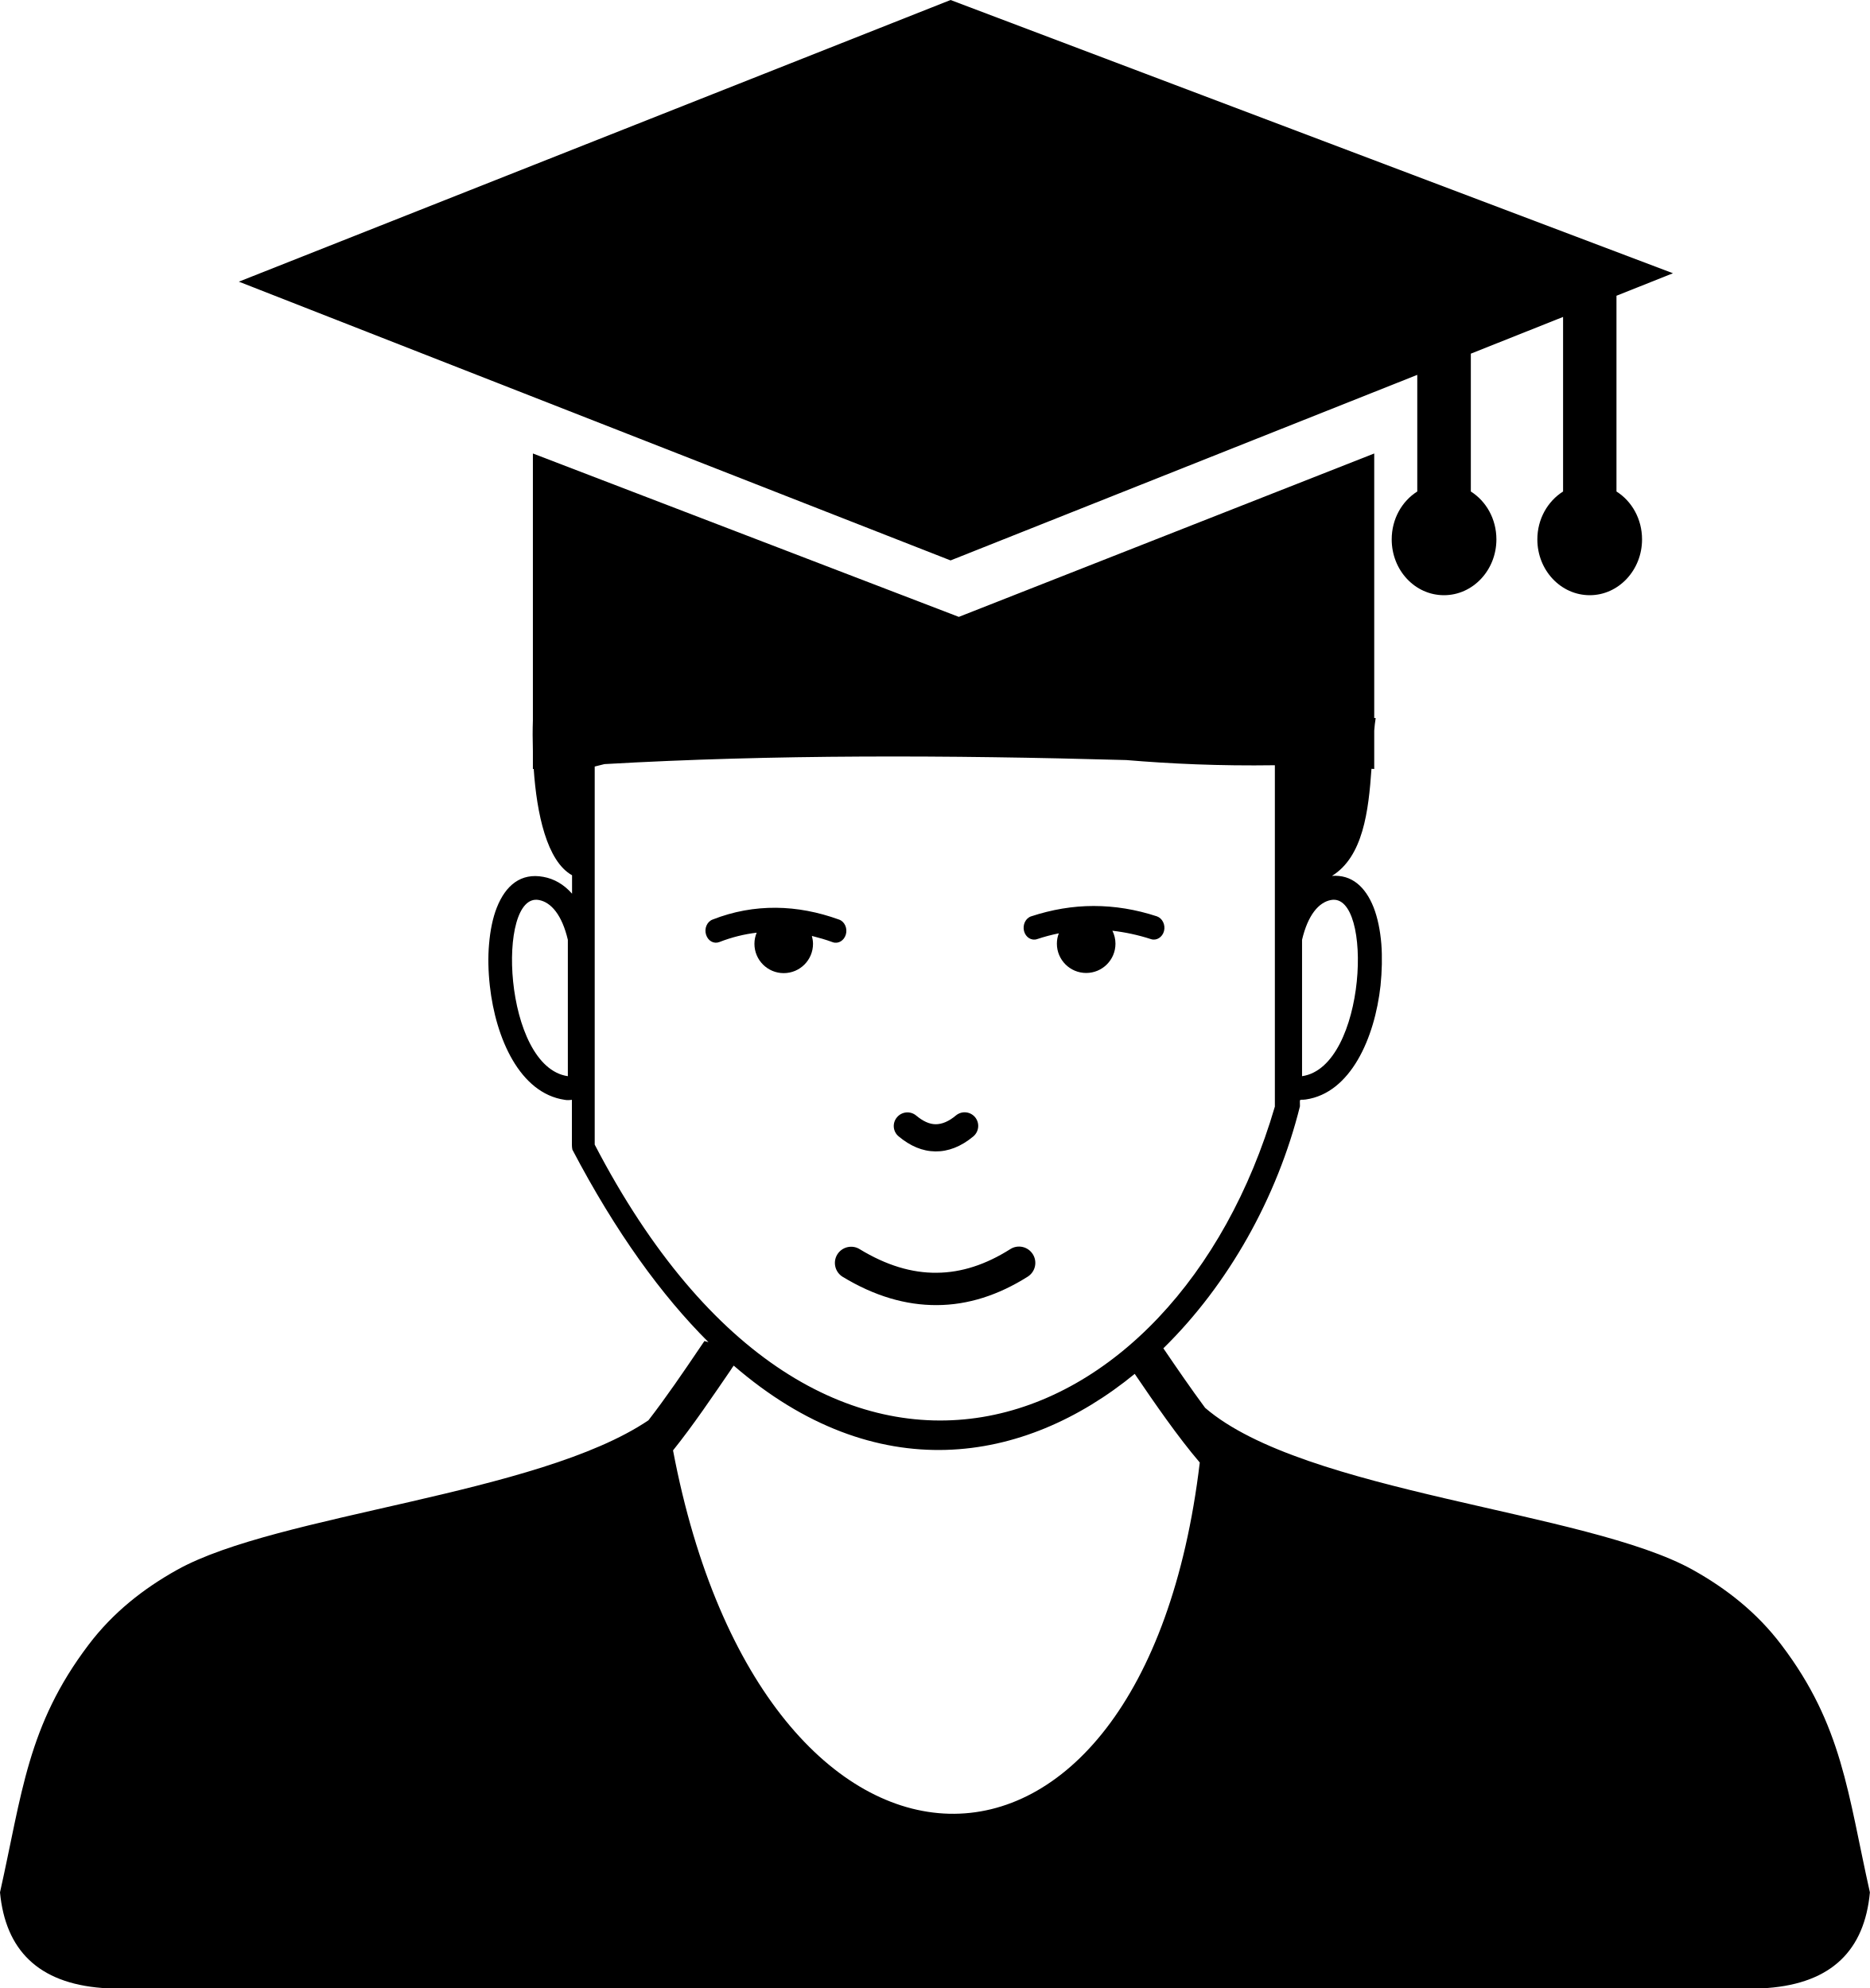
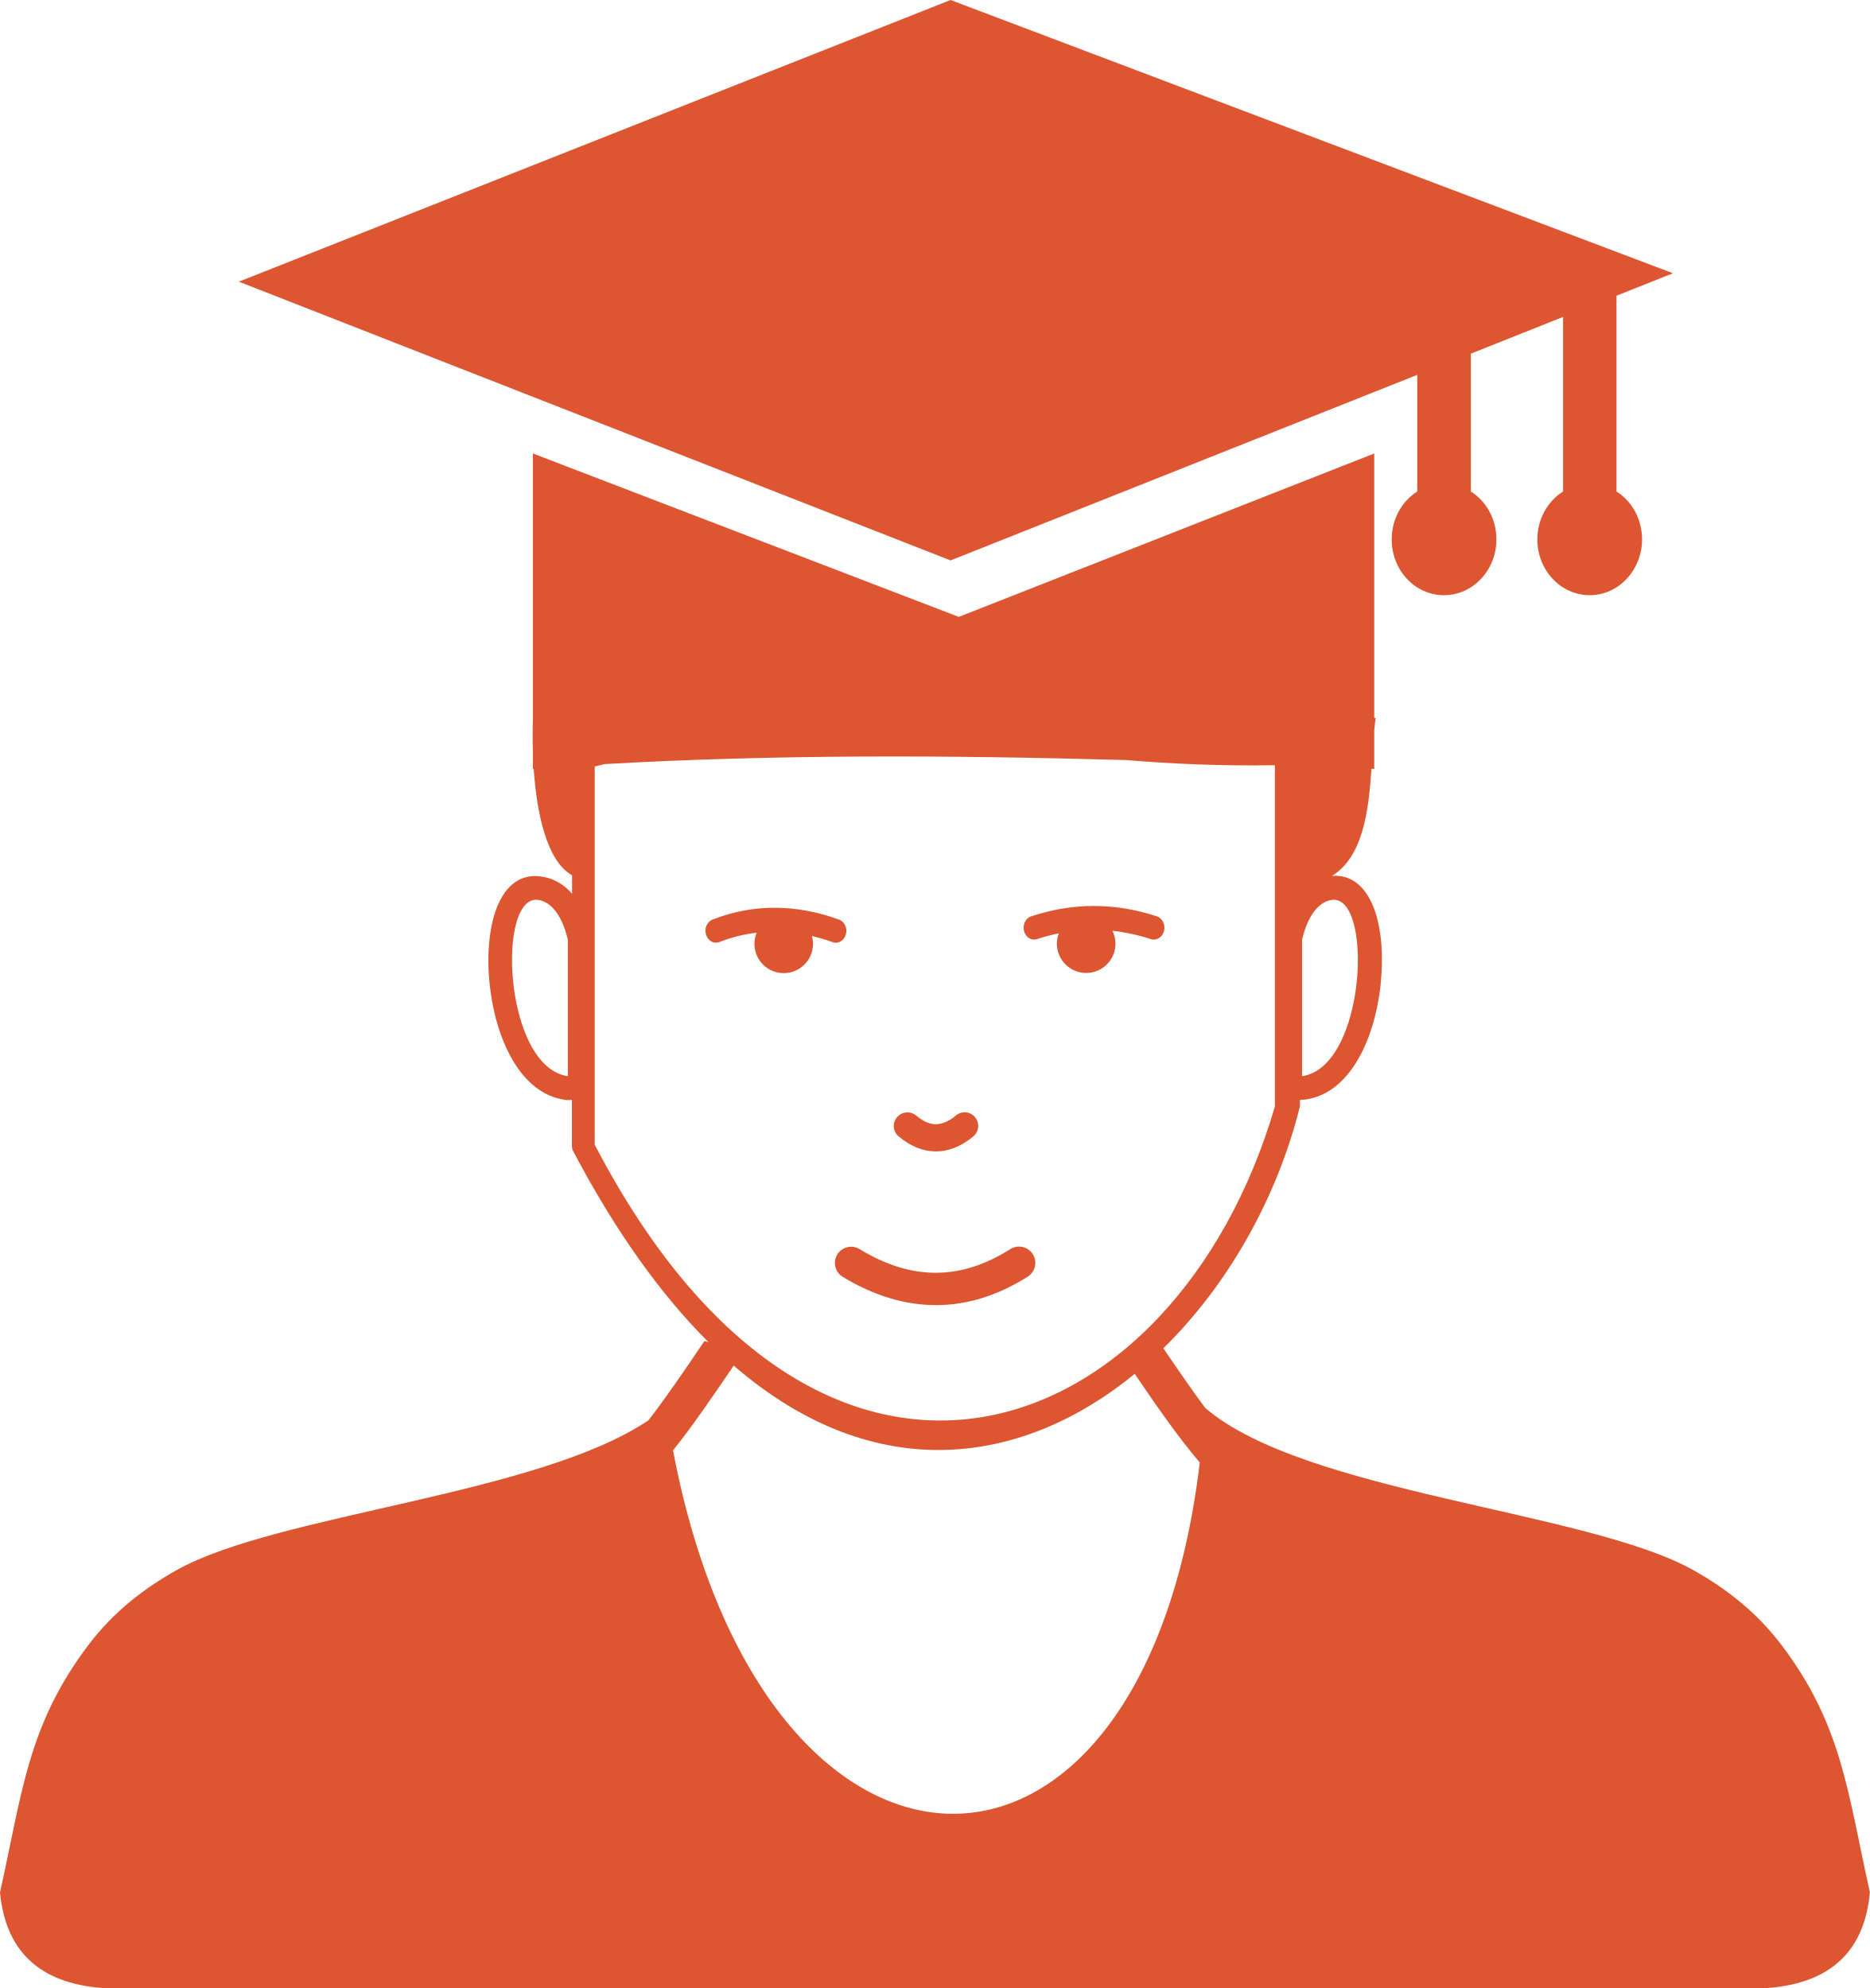
- <svg xmlns="http://www.w3.org/2000/svg" version="1.1" id="Layer_1" x="0px" y="0px" viewBox="0 0 115.54 122.88" style="enable-background:new 0 0 115.54 122.88" xml:space="preserve">
-   <style type="text/css">.st0{fill-rule:evenodd;clip-rule:evenodd;}</style>
-   <g>
-     <path class="st0" d="M65.43,57.69c-0.08,0.2-0.12,0.42-0.12,0.64c0,1,0.81,1.81,1.81,1.81c1,0,1.81-0.81,1.81-1.81 c0-0.29-0.07-0.56-0.19-0.8c0.79,0.09,1.59,0.26,2.39,0.52c0.34,0.11,0.7-0.12,0.8-0.5c0.1-0.39-0.1-0.79-0.44-0.91 c-1.31-0.43-2.61-0.64-3.91-0.64c-1.3,0-2.58,0.22-3.86,0.64c-0.34,0.11-0.54,0.52-0.44,0.91c0.1,0.39,0.46,0.61,0.8,0.5 C64.53,57.9,64.98,57.78,65.43,57.69L65.43,57.69L65.43,57.69L65.43,57.69z M74.14,90.4c-1.35-1.58-2.77-3.64-4.02-5.48 c-6.85,5.61-15.99,7.09-24.78-0.51c-0.06,0.08-0.12,0.16-0.17,0.25c-1.11,1.62-2.35,3.46-3.58,4.99 C47.18,119.15,70.63,119.79,74.14,90.4L74.14,90.4z M71.89,83.34c0.81,1.19,1.7,2.49,2.58,3.68c6.12,5.27,23.6,6.37,30.13,10.01 c2.08,1.16,3.97,2.64,5.48,4.64c3.78,4.98,4.1,9.19,5.47,15.3c-0.33,3.56-2.35,5.61-6.33,5.91H6.33c-3.97-0.3-5.99-2.35-6.33-5.91 c1.37-6.11,1.69-10.31,5.47-15.3c1.51-2,3.4-3.48,5.48-4.64c6.21-3.46,22.28-4.62,29.12-9.24c1.07-1.38,2.18-3.01,3.16-4.46 l0.3-0.44l0.25,0.07c-2.89-2.88-5.73-6.79-8.41-11.9c-0.02-0.1-0.03-0.2-0.03-0.3h0v-2.78l0,0c-0.15,0.02-0.3,0.03-0.45,0 c-2.77-0.41-4.26-3.8-4.62-7.04c-0.1-0.89-0.12-1.78-0.05-2.57c0.07-0.85,0.23-1.64,0.48-2.27c0.55-1.39,1.5-2.16,2.88-1.9 c0.66,0.12,1.26,0.46,1.77,1.04V54.1c-1.56-0.87-2.18-3.81-2.37-6.57l-0.05,0v-1.11c-0.02-0.68-0.02-1.32,0-1.9V28.03l26.32,10.1 l25.67-10.1v16.35l0.09,0c-0.04,0.25-0.07,0.51-0.09,0.78v2.37l-0.17-0.01c-0.18,2.62-0.52,5.43-2.44,6.62 c1.21-0.09,2.06,0.66,2.57,1.94c0.25,0.64,0.41,1.42,0.48,2.27c0.06,0.8,0.04,1.68-0.05,2.57c-0.36,3.25-1.85,6.64-4.62,7.04 c-0.43,0.06-0.36-0.12-0.36,0.42C78.93,74.01,75.91,79.4,71.89,83.34L71.89,83.34z M58.74,0l44.64,16.89l-3.49,1.39v12.1 c0.95,0.6,1.58,1.7,1.58,2.96c0,1.9-1.45,3.45-3.23,3.45c-1.79,0-3.24-1.54-3.24-3.45c0-1.26,0.64-2.36,1.59-2.96V19.59l-5.7,2.27 v8.52c0.95,0.6,1.58,1.7,1.58,2.96c0,1.9-1.45,3.45-3.24,3.45c-1.79,0-3.23-1.54-3.23-3.45c0-1.26,0.63-2.36,1.58-2.96v-7.21 L58.74,34.64L14.76,17.41L58.74,0L58.74,0z M52.07,78.92c-0.47-0.29-0.62-0.91-0.33-1.38c0.29-0.47,0.91-0.62,1.38-0.33 c1.64,1,3.23,1.48,4.77,1.46c1.53-0.01,3.04-0.51,4.54-1.46c0.47-0.3,1.09-0.16,1.39,0.31c0.3,0.47,0.16,1.09-0.31,1.39 c-1.82,1.15-3.69,1.75-5.61,1.76C55.97,80.68,54.03,80.11,52.07,78.92L52.07,78.92z M69.6,46.98c-11.05-0.31-21.81-0.35-32.25,0.25 c-0.2,0.05-0.4,0.1-0.6,0.15v23.37c14.03,26.98,35.87,18.7,42.03-2.35V47.3C75.35,47.35,72.34,47.21,69.6,46.98L69.6,46.98z M80.46,66.52v-8.43c0.36-1.53,1.03-2.32,1.79-2.46C84.88,55.14,84.46,65.94,80.46,66.52L80.46,66.52L80.46,66.52z M55.53,70.24 c-0.36-0.3-0.4-0.83-0.1-1.18c0.3-0.36,0.83-0.4,1.18-0.11c0.42,0.35,0.82,0.54,1.21,0.54c0.39,0,0.81-0.17,1.26-0.55 c0.36-0.29,0.88-0.24,1.18,0.12c0.29,0.36,0.24,0.88-0.11,1.18c-0.77,0.64-1.56,0.94-2.35,0.93C57,71.16,56.25,70.84,55.53,70.24 L55.53,70.24L55.53,70.24L55.53,70.24z M35.09,66.52v-8.43c-0.36-1.53-1.03-2.32-1.79-2.46C30.67,55.14,31.09,65.94,35.09,66.52 L35.09,66.52L35.09,66.52z M44.45,58.23c-0.34,0.13-0.7-0.07-0.82-0.46c-0.12-0.38,0.06-0.8,0.4-0.93c1.3-0.51,2.61-0.74,3.92-0.73 c1.3,0.01,2.6,0.26,3.9,0.73c0.34,0.12,0.53,0.53,0.42,0.92c-0.11,0.38-0.47,0.6-0.81,0.48c-0.43-0.16-0.86-0.28-1.29-0.39 c0.04,0.16,0.07,0.32,0.07,0.49c0,1-0.81,1.81-1.81,1.81c-1,0-1.81-0.81-1.81-1.81c0-0.25,0.05-0.48,0.14-0.69 C45.99,57.74,45.22,57.93,44.45,58.23L44.45,58.23L44.45,58.23L44.45,58.23z" />
+ <svg xmlns="http://www.w3.org/2000/svg" version="1.1" id="Layer_1" x="0px" y="0px" viewBox="0 0 277.32 294.912" xml:space="preserve" width="471.444" height="501.35">
+   <defs id="defs274" />
+   <style type="text/css" id="style265">.st0{fill-rule:evenodd;clip-rule:evenodd;}</style>
+   <g id="g269" style="fill:#de5631;fill-opacity:1" transform="scale(2.4)">
+     <path class="st0" d="m 65.43,57.69 c -0.08,0.2 -0.12,0.42 -0.12,0.64 0,1 0.81,1.81 1.81,1.81 1,0 1.81,-0.81 1.81,-1.81 0,-0.29 -0.07,-0.56 -0.19,-0.8 0.79,0.09 1.59,0.26 2.39,0.52 0.34,0.11 0.7,-0.12 0.8,-0.5 0.1,-0.39 -0.1,-0.79 -0.44,-0.91 C 70.18,56.21 68.88,56 67.58,56 c -1.3,0 -2.58,0.22 -3.86,0.64 -0.34,0.11 -0.54,0.52 -0.44,0.91 0.1,0.39 0.46,0.61 0.8,0.5 0.45,-0.15 0.9,-0.27 1.35,-0.36 z m 8.71,32.71 c -1.35,-1.58 -2.77,-3.64 -4.02,-5.48 -6.85,5.61 -15.99,7.09 -24.78,-0.51 -0.06,0.08 -0.12,0.16 -0.17,0.25 -1.11,1.62 -2.35,3.46 -3.58,4.99 5.59,29.5 29.04,30.14 32.55,0.75 z m -2.25,-7.06 c 0.81,1.19 1.7,2.49 2.58,3.68 6.12,5.27 23.6,6.37 30.13,10.01 2.08,1.16 3.97,2.64 5.48,4.64 3.78,4.98 4.1,9.19 5.47,15.3 -0.33,3.56 -2.35,5.61 -6.33,5.91 H 6.33 c -3.97,-0.3 -5.99,-2.35 -6.33,-5.91 1.37,-6.11 1.69,-10.31 5.47,-15.3 1.51,-2 3.4,-3.48 5.48,-4.64 6.21,-3.46 22.28,-4.62 29.12,-9.24 1.07,-1.38 2.18,-3.01 3.16,-4.46 l 0.3,-0.44 0.25,0.07 c -2.89,-2.88 -5.73,-6.79 -8.41,-11.9 -0.02,-0.1 -0.03,-0.2 -0.03,-0.3 v 0 -2.78 0 c -0.15,0.02 -0.3,0.03 -0.45,0 -2.77,-0.41 -4.26,-3.8 -4.62,-7.04 -0.1,-0.89 -0.12,-1.78 -0.05,-2.57 0.07,-0.85 0.23,-1.64 0.48,-2.27 0.55,-1.39 1.5,-2.16 2.88,-1.9 0.66,0.12 1.26,0.46 1.77,1.04 V 54.1 c -1.56,-0.87 -2.18,-3.81 -2.37,-6.57 h -0.05 v -1.11 c -0.02,-0.68 -0.02,-1.32 0,-1.9 V 28.03 l 26.32,10.1 25.67,-10.1 v 16.35 h 0.09 c -0.04,0.25 -0.07,0.51 -0.09,0.78 v 2.37 l -0.17,-0.01 c -0.18,2.62 -0.52,5.43 -2.44,6.62 1.21,-0.09 2.06,0.66 2.57,1.94 0.25,0.64 0.41,1.42 0.48,2.27 0.06,0.8 0.04,1.68 -0.05,2.57 -0.36,3.25 -1.85,6.64 -4.62,7.04 -0.43,0.06 -0.36,-0.12 -0.36,0.42 -1.4,5.63 -4.42,11.02 -8.44,14.96 z M 58.74,0 l 44.64,16.89 -3.49,1.39 v 12.1 c 0.95,0.6 1.58,1.7 1.58,2.96 0,1.9 -1.45,3.45 -3.23,3.45 -1.79,0 -3.24,-1.54 -3.24,-3.45 0,-1.26 0.64,-2.36 1.59,-2.96 V 19.59 l -5.7,2.27 v 8.52 c 0.95,0.6 1.58,1.7 1.58,2.96 0,1.9 -1.45,3.45 -3.24,3.45 -1.79,0 -3.23,-1.54 -3.23,-3.45 0,-1.26 0.63,-2.36 1.58,-2.96 V 23.17 L 58.74,34.64 14.76,17.41 Z m -6.67,78.92 c -0.47,-0.29 -0.62,-0.91 -0.33,-1.38 0.29,-0.47 0.91,-0.62 1.38,-0.33 1.64,1 3.23,1.48 4.77,1.46 1.53,-0.01 3.04,-0.51 4.54,-1.46 0.47,-0.3 1.09,-0.16 1.39,0.31 0.3,0.47 0.16,1.09 -0.31,1.39 -1.82,1.15 -3.69,1.75 -5.61,1.76 -1.93,0.01 -3.87,-0.56 -5.83,-1.75 z M 69.6,46.98 c -11.05,-0.31 -21.81,-0.35 -32.25,0.25 -0.2,0.05 -0.4,0.1 -0.6,0.15 V 70.75 C 50.78,97.73 72.62,89.45 78.78,68.4 V 47.3 c -3.43,0.05 -6.44,-0.09 -9.18,-0.32 z m 10.86,19.54 v -8.43 c 0.36,-1.53 1.03,-2.32 1.79,-2.46 2.63,-0.49 2.21,10.31 -1.79,10.89 z m -24.93,3.72 c -0.36,-0.3 -0.4,-0.83 -0.1,-1.18 0.3,-0.36 0.83,-0.4 1.18,-0.11 0.42,0.35 0.82,0.54 1.21,0.54 0.39,0 0.81,-0.17 1.26,-0.55 0.36,-0.29 0.88,-0.24 1.18,0.12 0.29,0.36 0.24,0.88 -0.11,1.18 -0.77,0.64 -1.56,0.94 -2.35,0.93 C 57,71.16 56.25,70.84 55.53,70.24 Z M 35.09,66.52 v -8.43 c -0.36,-1.53 -1.03,-2.32 -1.79,-2.46 -2.63,-0.49 -2.21,10.31 1.79,10.89 z m 9.36,-8.29 c -0.34,0.13 -0.7,-0.07 -0.82,-0.46 -0.12,-0.38 0.06,-0.8 0.4,-0.93 1.3,-0.51 2.61,-0.74 3.92,-0.73 1.3,0.01 2.6,0.26 3.9,0.73 0.34,0.12 0.53,0.53 0.42,0.92 -0.11,0.38 -0.47,0.6 -0.81,0.48 -0.43,-0.16 -0.86,-0.28 -1.29,-0.39 0.04,0.16 0.07,0.32 0.07,0.49 0,1 -0.81,1.81 -1.81,1.81 -1,0 -1.81,-0.81 -1.81,-1.81 0,-0.25 0.05,-0.48 0.14,-0.69 -0.77,0.09 -1.54,0.28 -2.31,0.58 z" id="path267" style="fill:#de5631;fill-opacity:1" />
  </g>
+   <g id="layer1" style="display:inline" transform="translate(61.94651,85.86919)" />
</svg>
